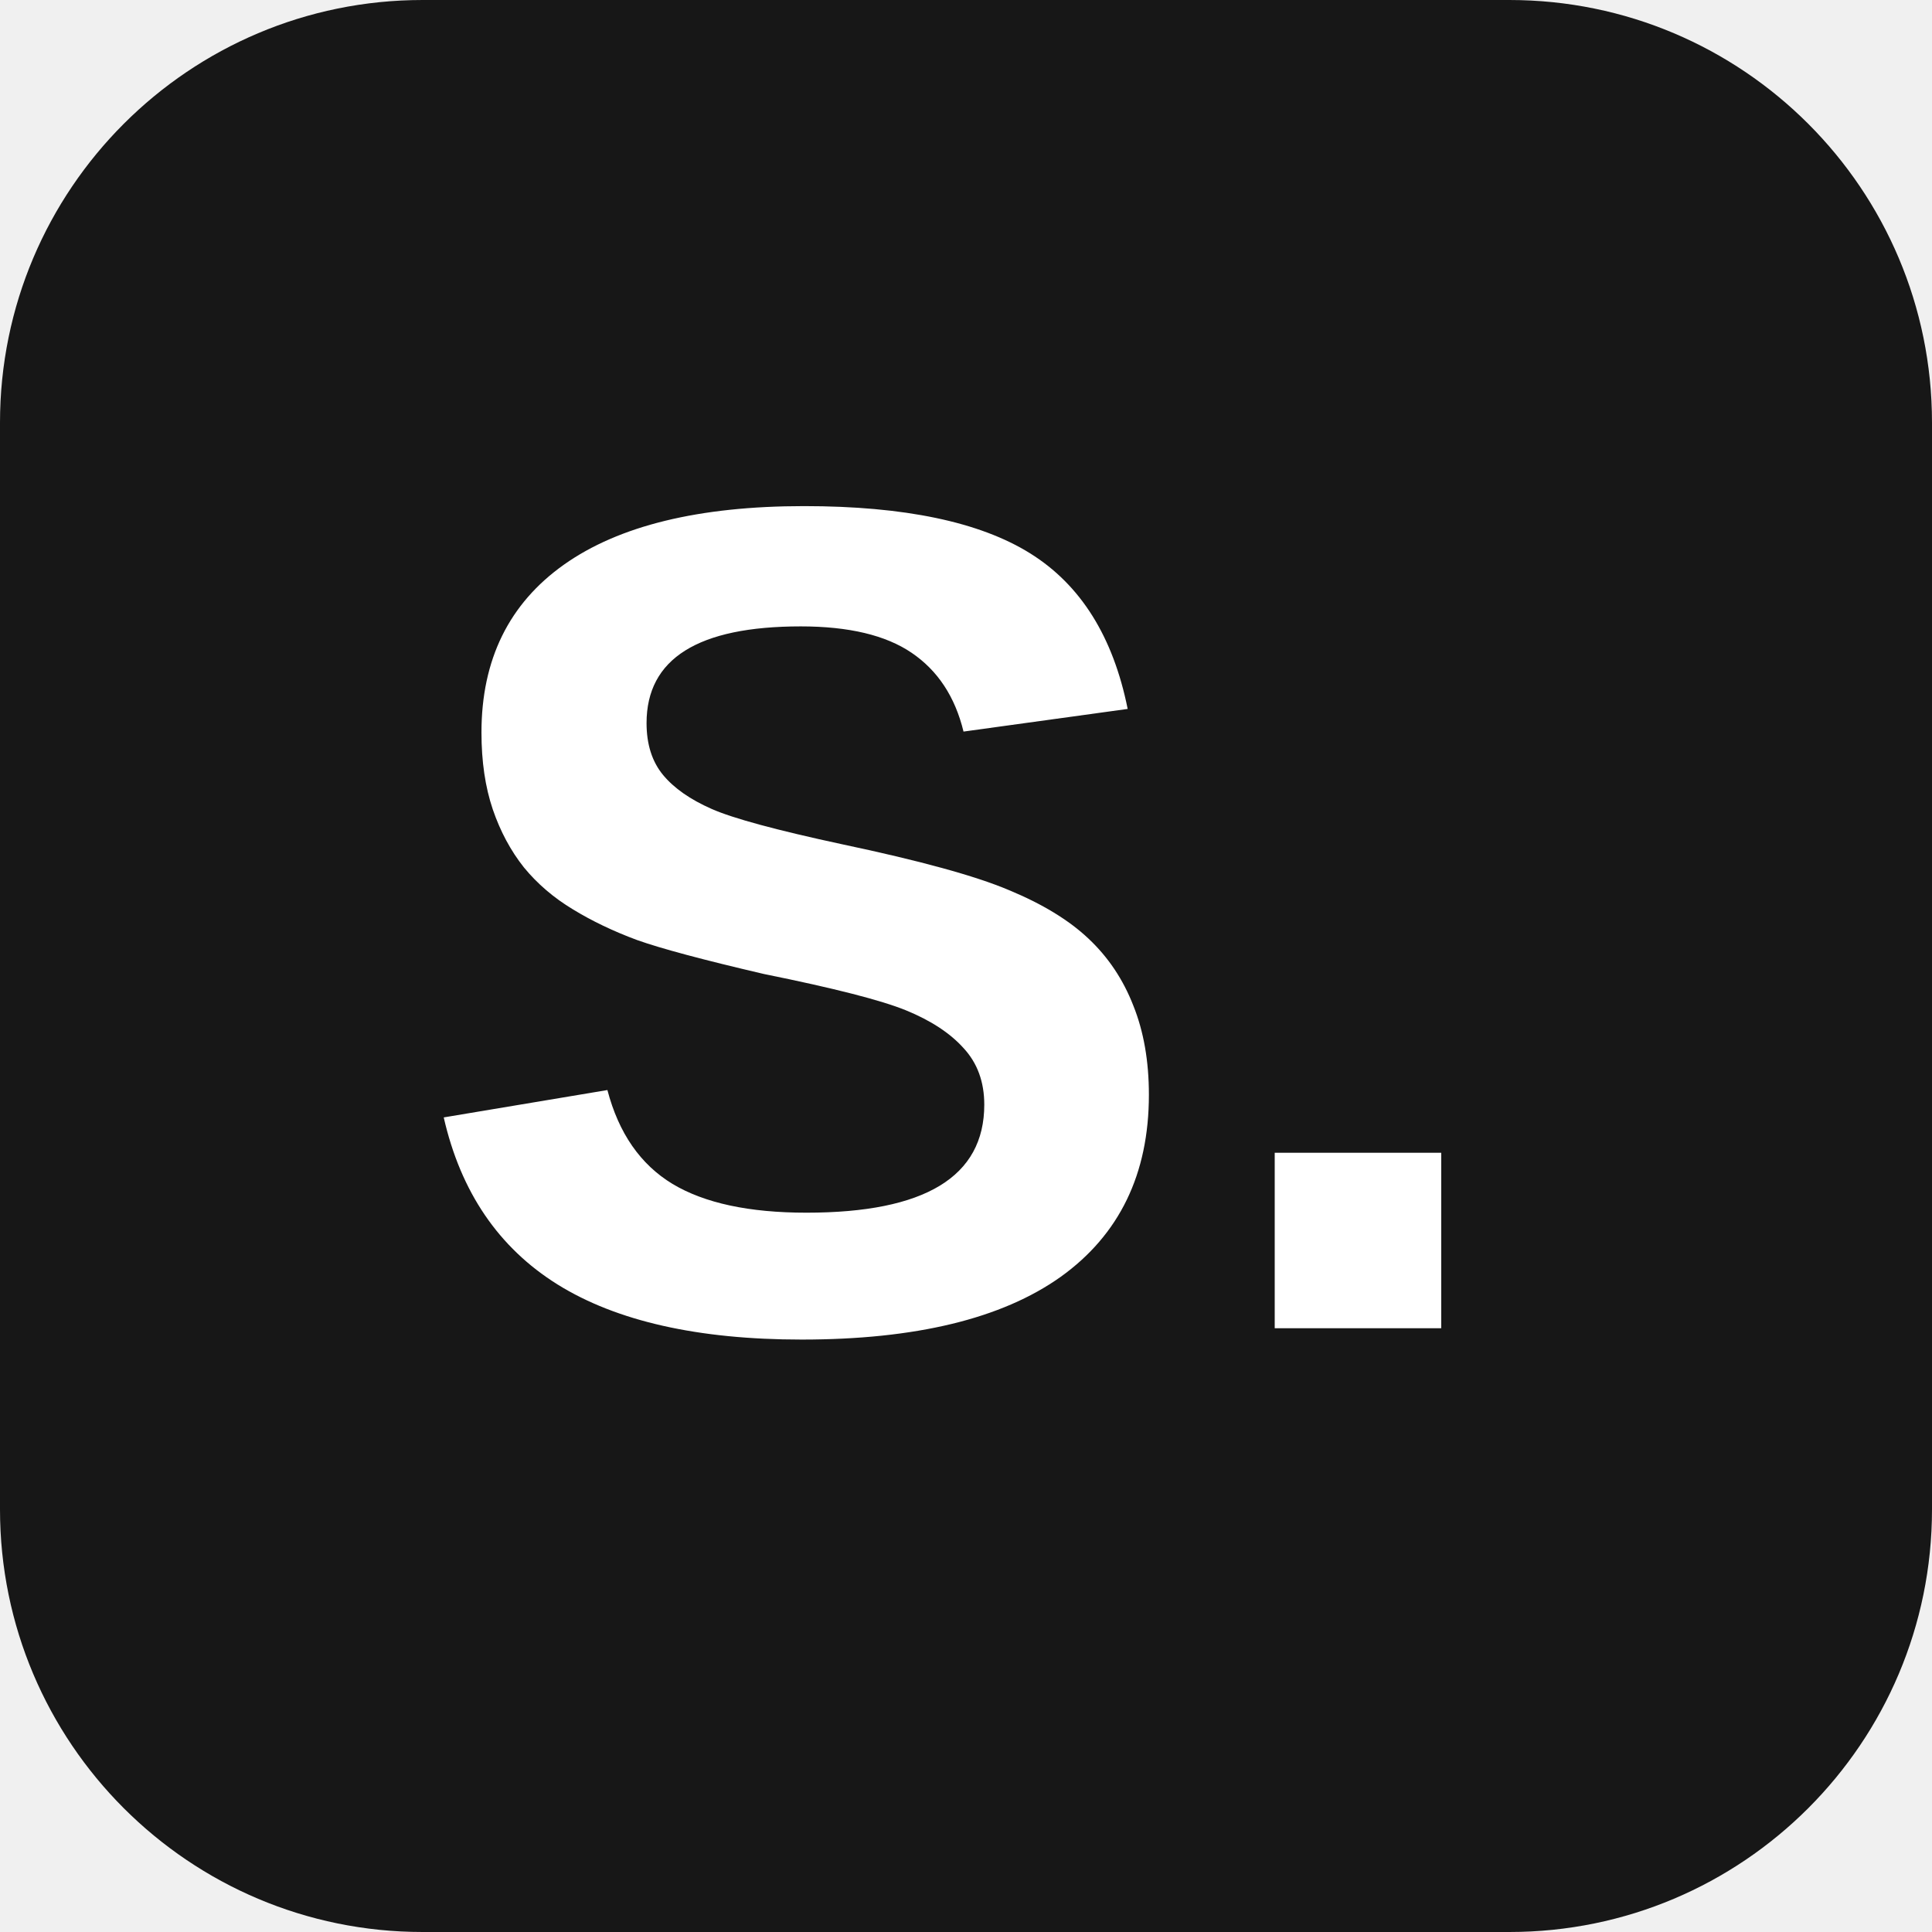
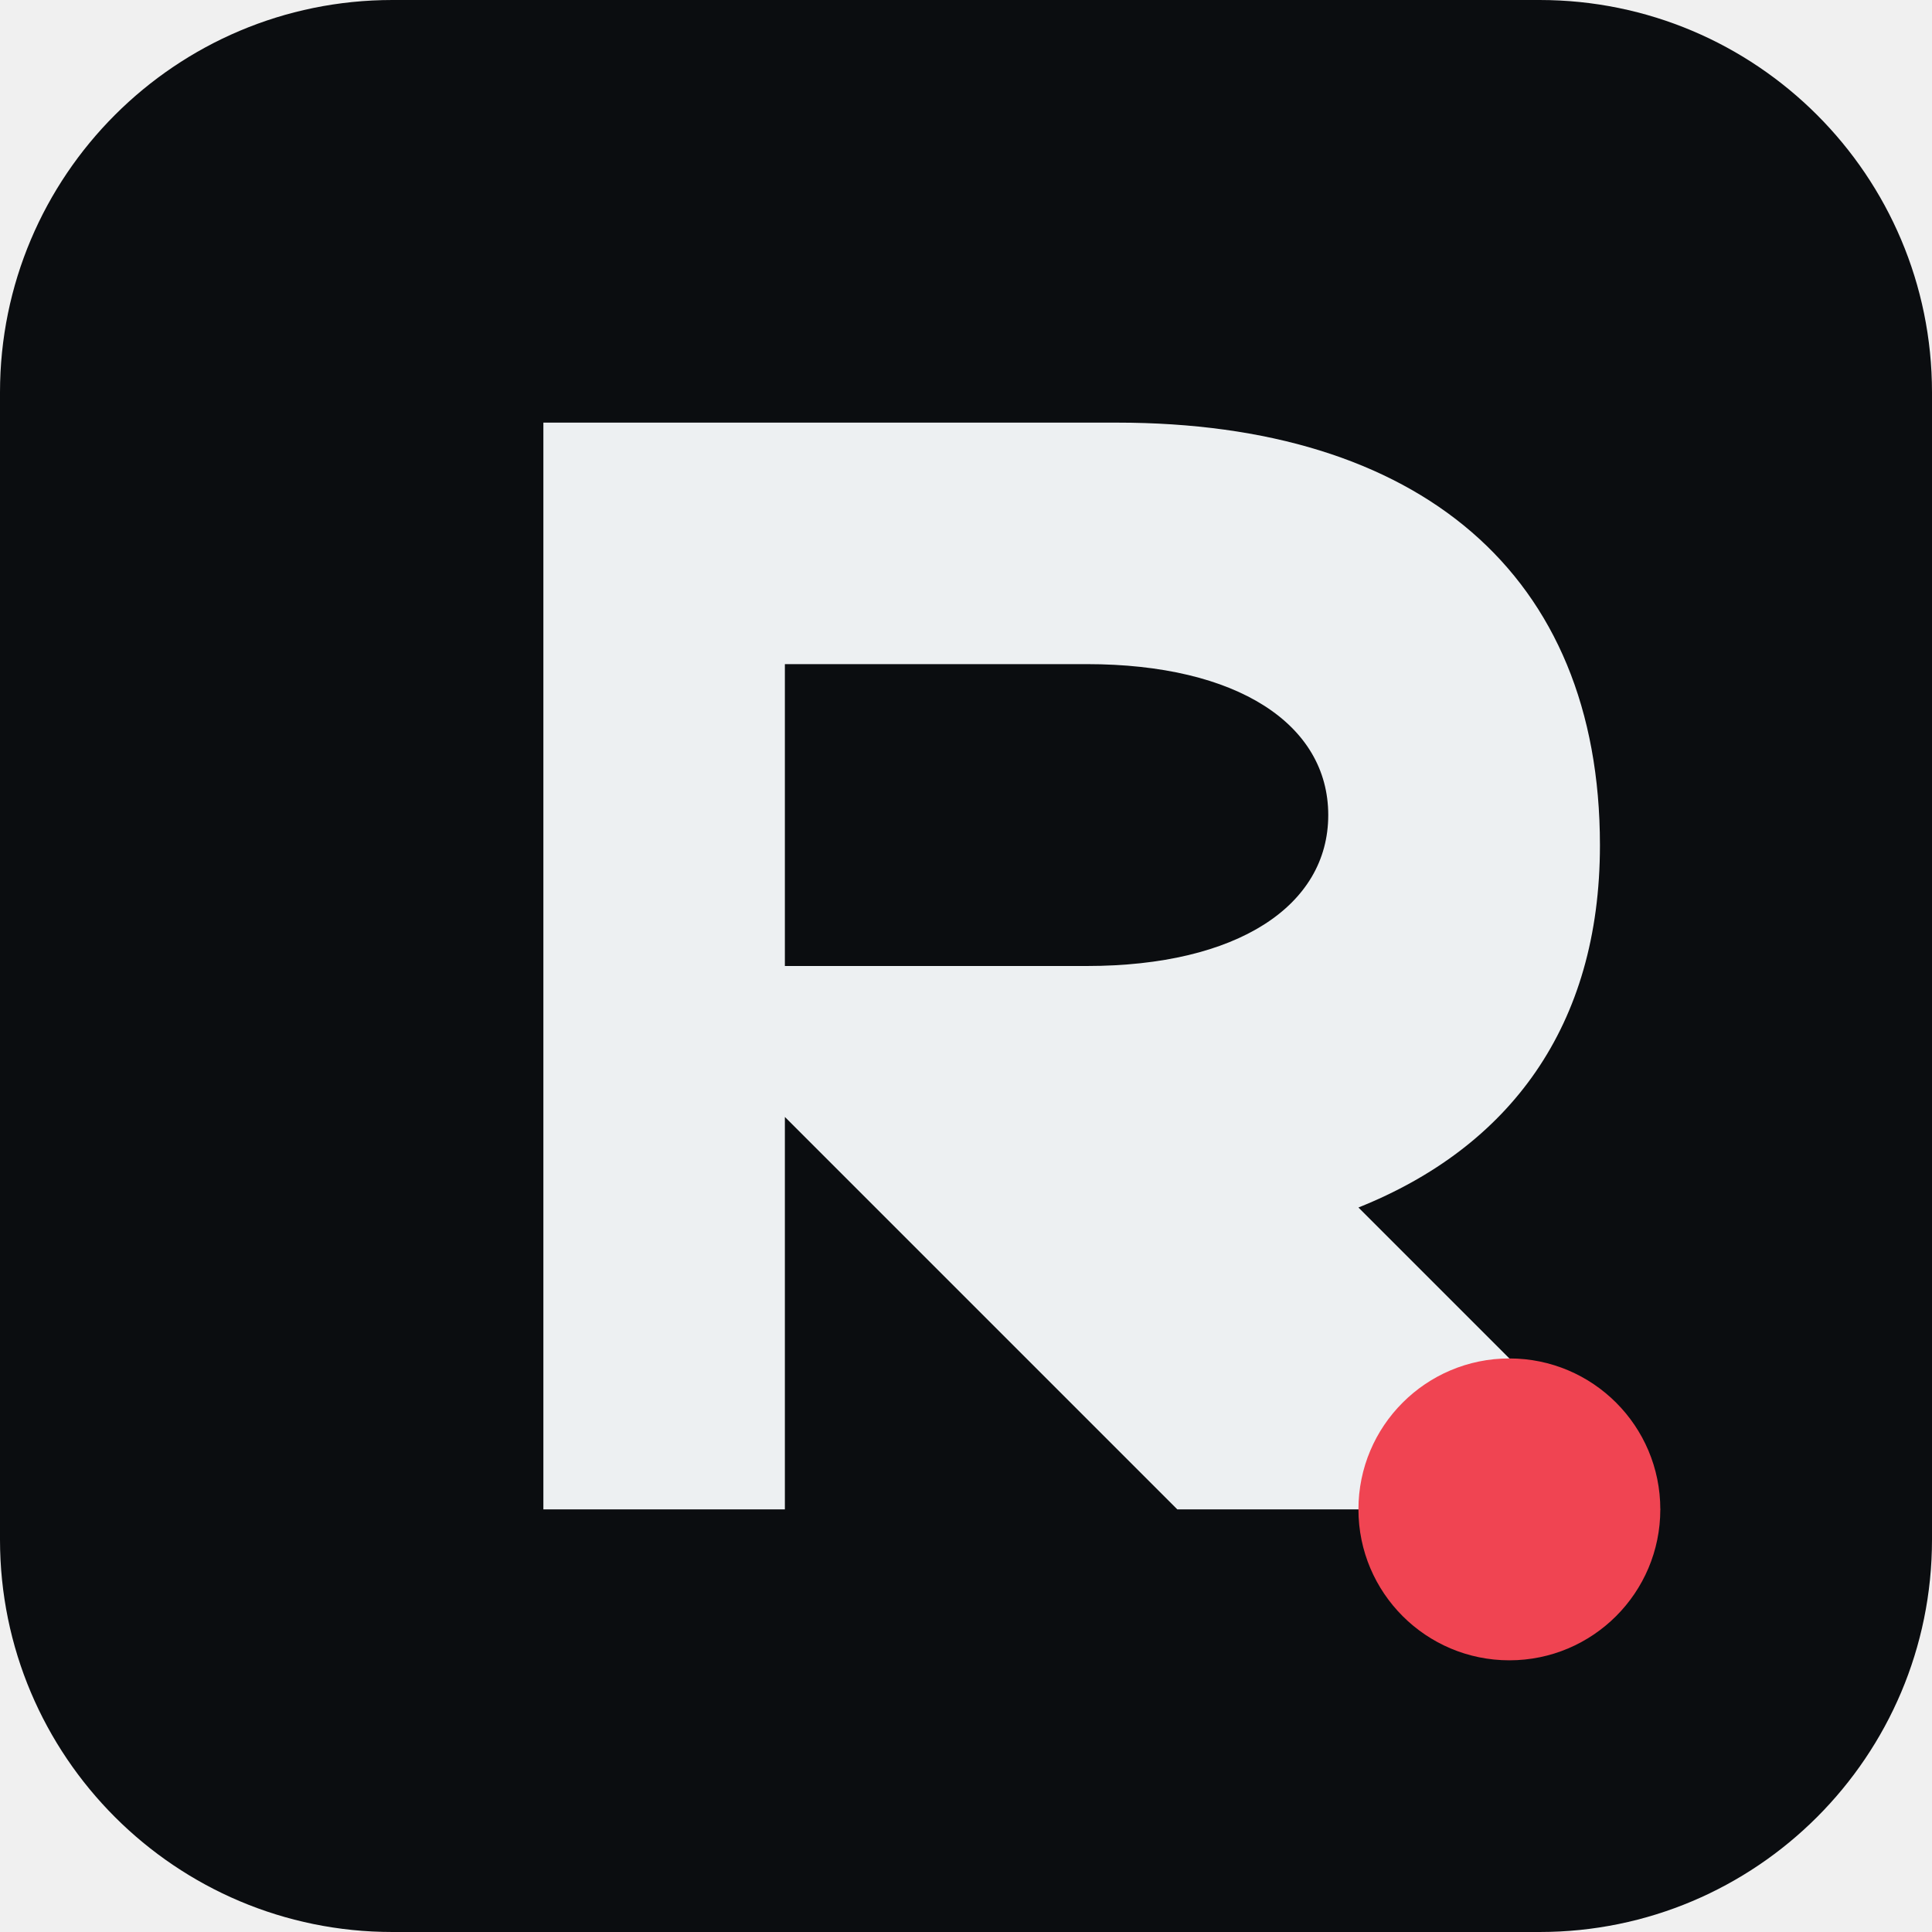
<svg xmlns="http://www.w3.org/2000/svg" viewBox="0 0 64 64">
-   <rect width="64" height="64" rx="14" fill="#171717" />
-   <text x="32" y="44" text-anchor="middle" font-family="Arial,sans-serif" font-size="39" font-weight="700" fill="#fff">S.</text>
+   <rect width="64" height="64" rx="13" fill="#0b0d10" />
+   <path d="M18 14h19c10 0 16 5 16 14 0 6-3 10-8 12l10 10H39L26 37v13H18V14zm8 8v10h10c5 0 8-2 8-5s-3-5-8-5H26z" fill="#edf0f2" />
+   <circle cx="50" cy="50" r="5" fill="#f04452" />
</svg>
